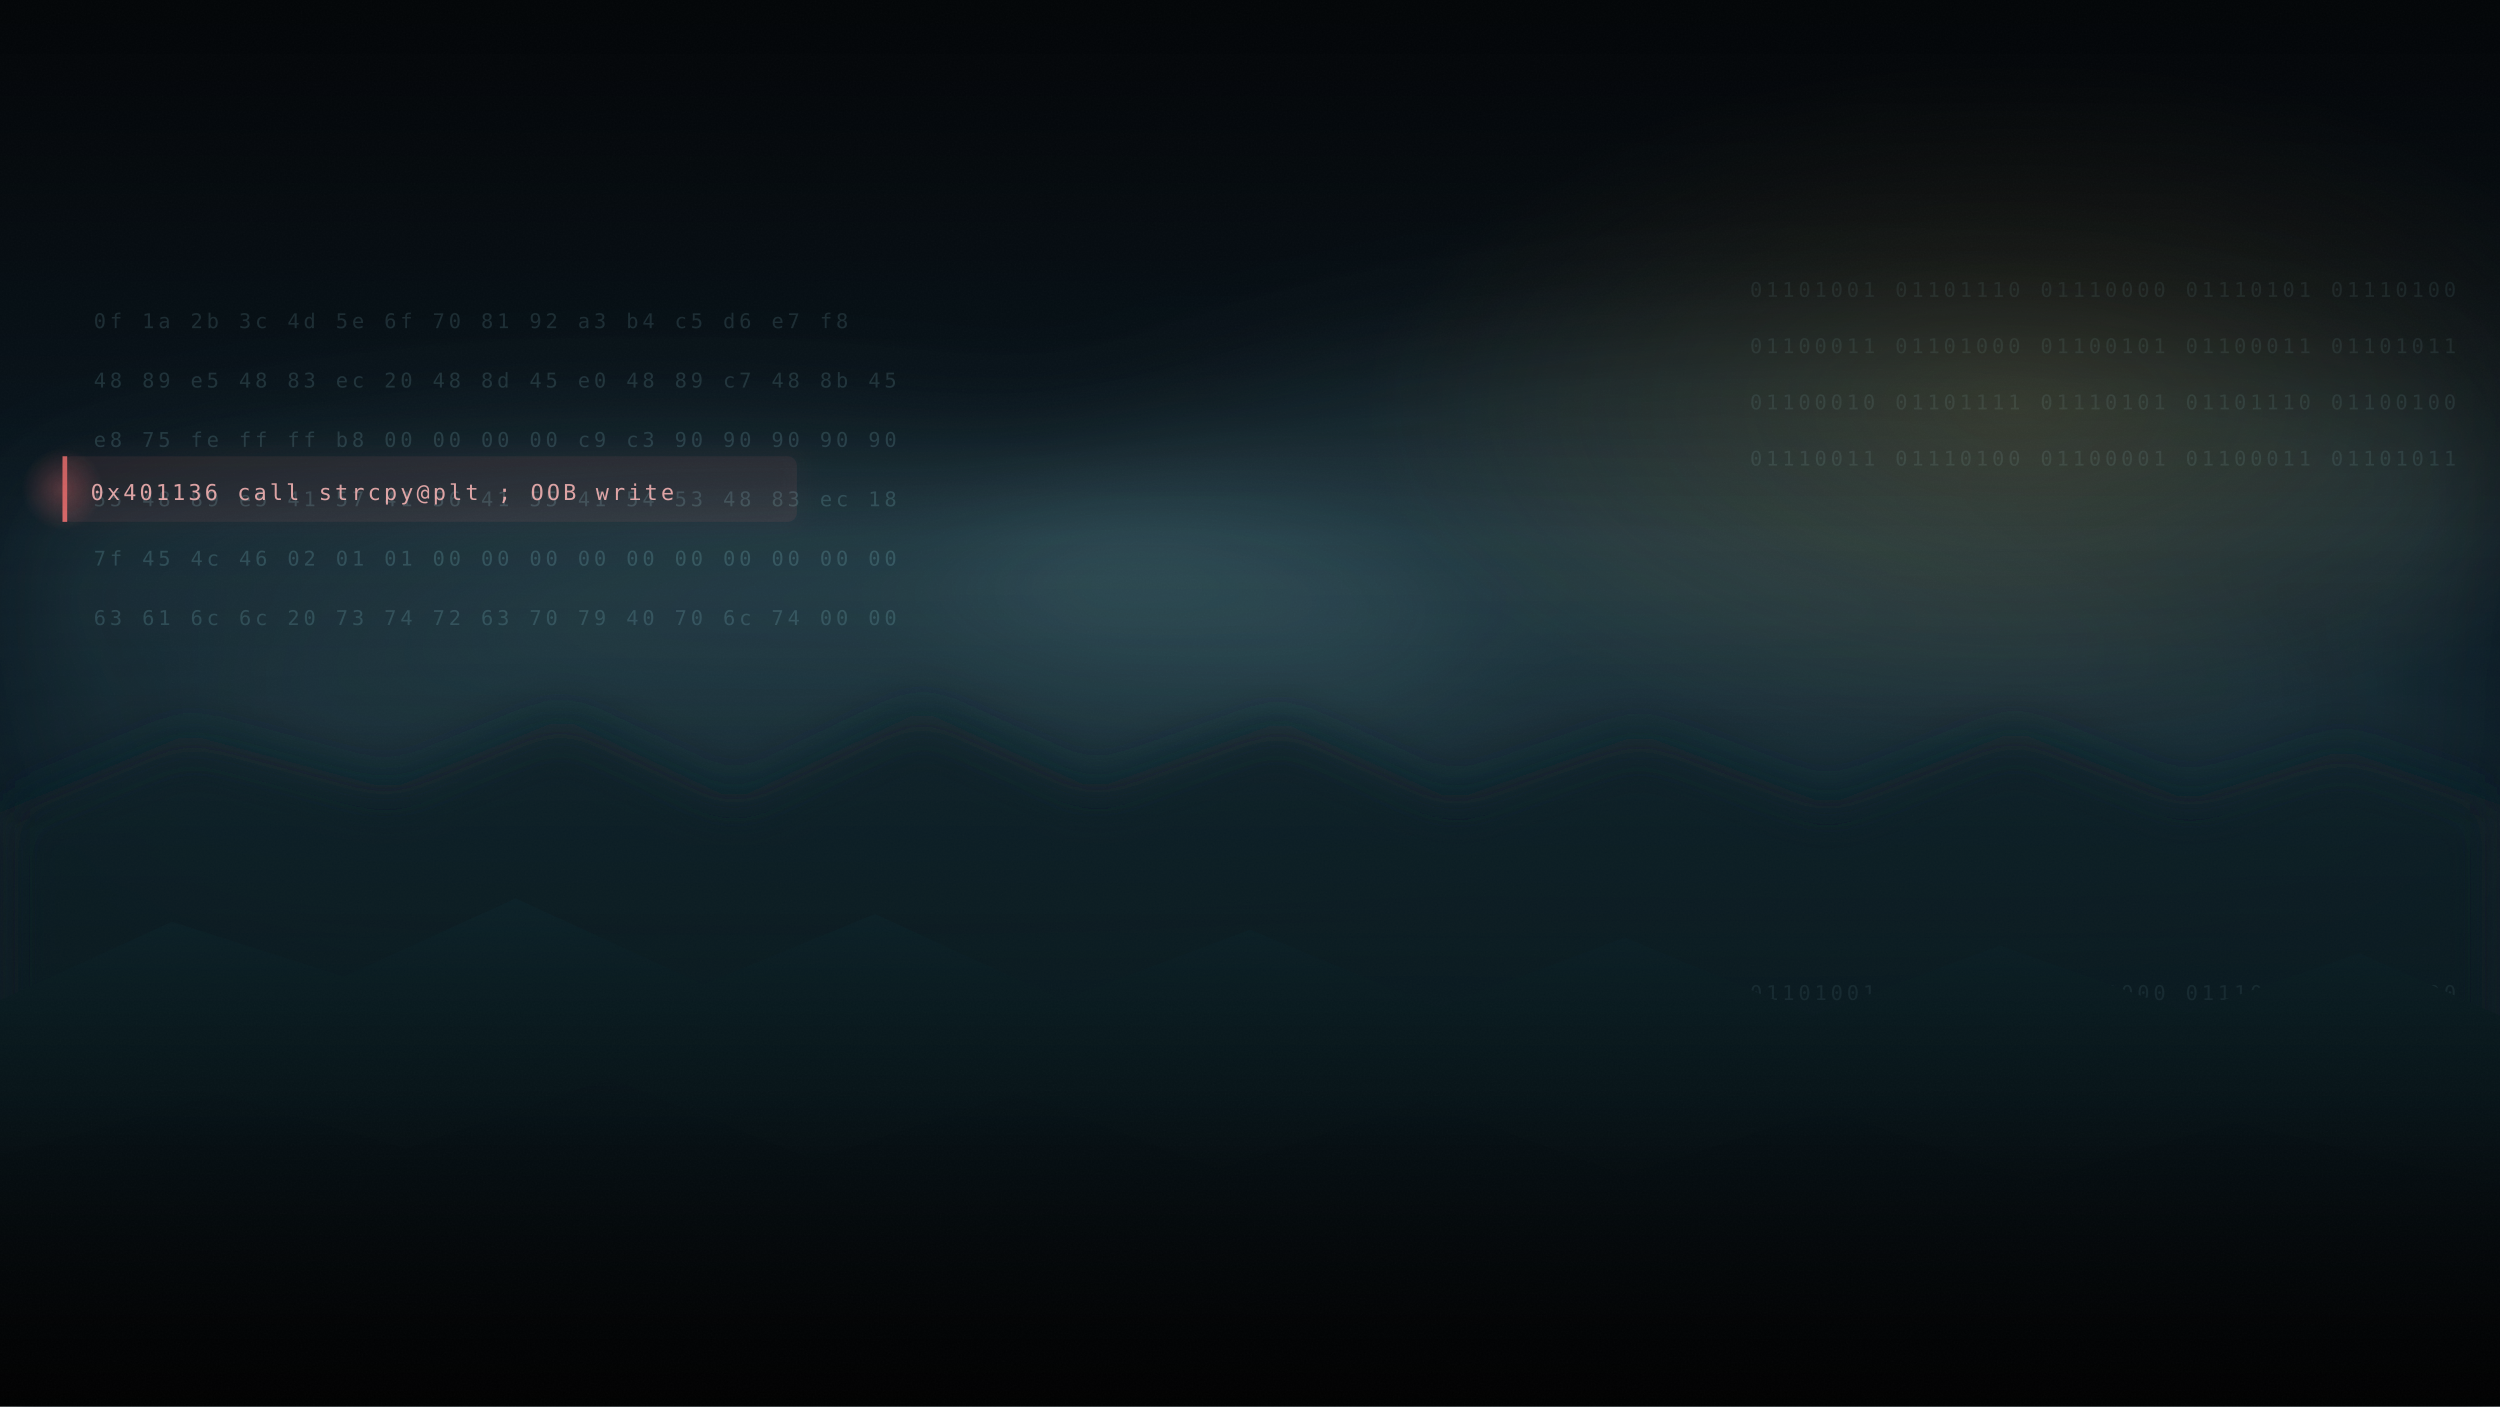
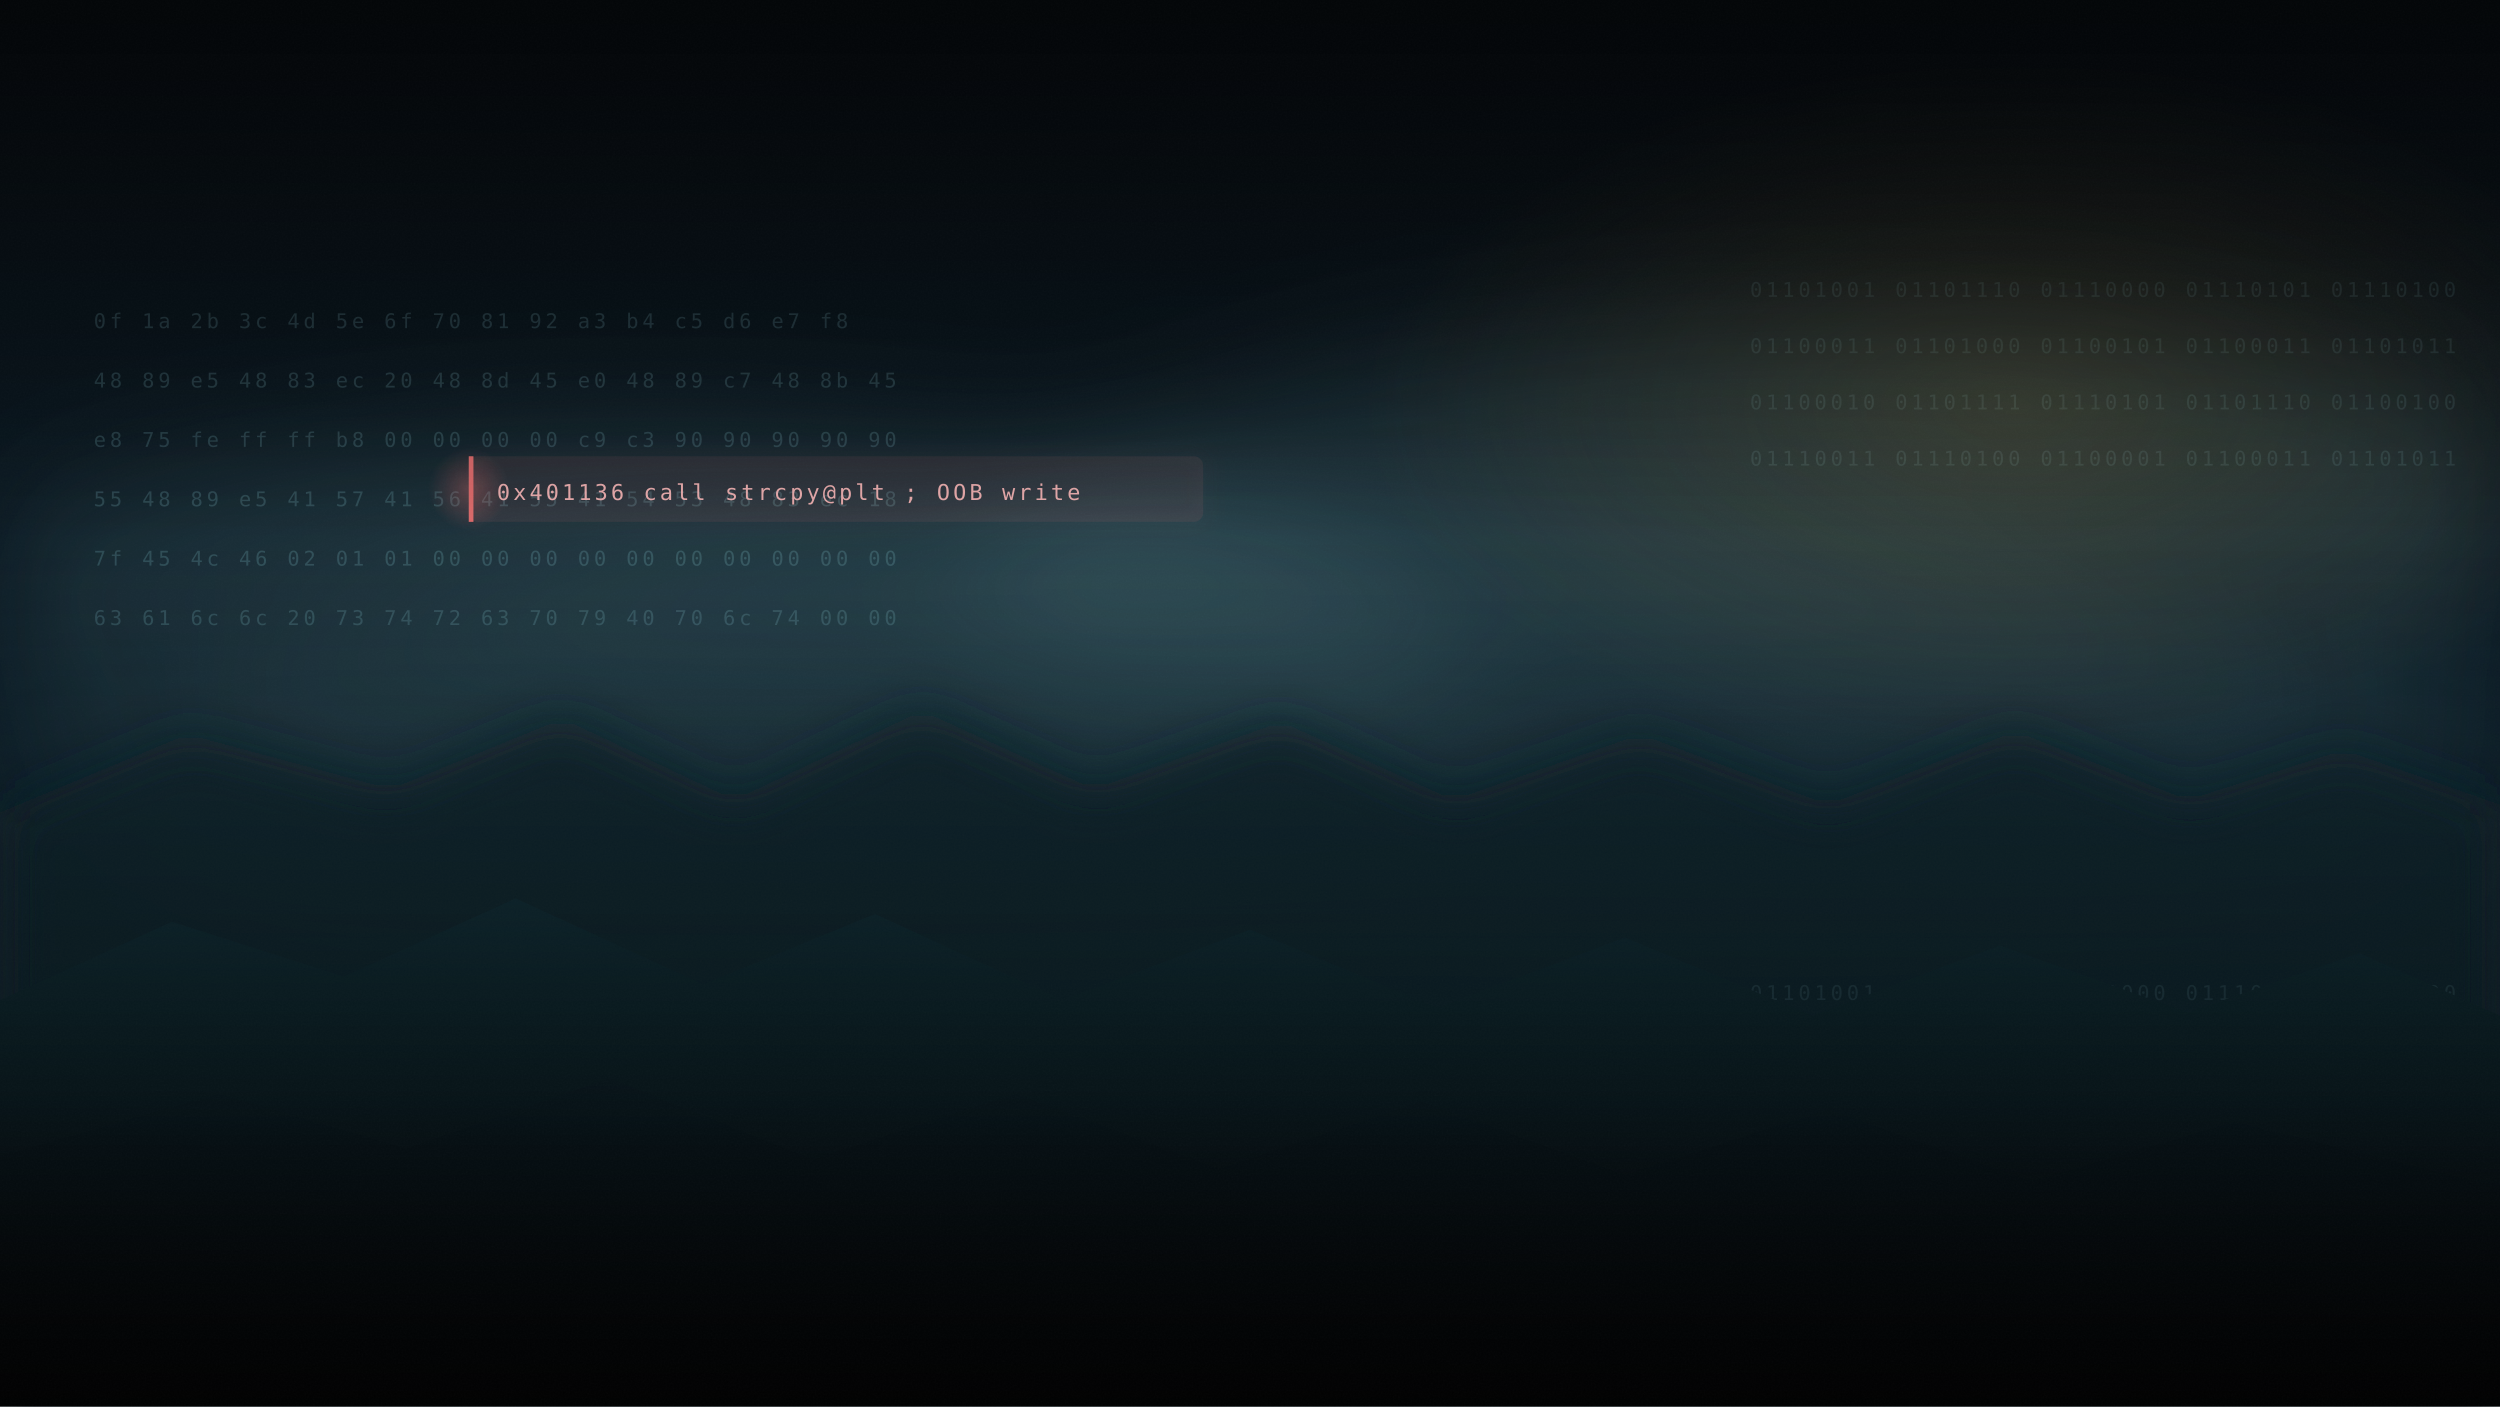
<svg xmlns="http://www.w3.org/2000/svg" viewBox="0 0 1600 900" width="1600" height="900" role="img" aria-label="Misty digital ridgeline with hexadecimal data streams and a highlighted vulnerable instruction">
  <defs>
    <linearGradient id="sky" x1="0" y1="0" x2="0" y2="1">
      <stop offset="0" stop-color="#050a0f" />
      <stop offset="0.45" stop-color="#0a1a24" />
      <stop offset="0.72" stop-color="#0d2733" />
      <stop offset="1" stop-color="#050b10" />
    </linearGradient>
    <linearGradient id="mist" x1="0" y1="0" x2="0" y2="1">
      <stop offset="0" stop-color="#8fd4dd" stop-opacity="0.20" />
      <stop offset="1" stop-color="#8fd4dd" stop-opacity="0" />
    </linearGradient>
    <linearGradient id="ridgeA" x1="0" y1="0" x2="0" y2="1">
      <stop offset="0" stop-color="#0e2a33" />
      <stop offset="1" stop-color="#05090d" />
    </linearGradient>
    <linearGradient id="ridgeB" x1="0" y1="0" x2="0" y2="1">
      <stop offset="0" stop-color="#0a1d25" />
      <stop offset="1" stop-color="#04070a" />
    </linearGradient>
    <radialGradient id="glow" cx="0.5" cy="0.5" r="0.5">
      <stop offset="0" stop-color="#ef6f6f" stop-opacity="0.34" />
      <stop offset="1" stop-color="#ef6f6f" stop-opacity="0" />
    </radialGradient>
    <radialGradient id="warm" cx="0.5" cy="0.5" r="0.5">
      <stop offset="0" stop-color="#f0b03f" stop-opacity="0.16" />
      <stop offset="1" stop-color="#f0b03f" stop-opacity="0" />
    </radialGradient>
    <filter id="soft" x="-30%" y="-30%" width="160%" height="160%">
      <feGaussianBlur stdDeviation="42" />
    </filter>
    <filter id="soft2" x="-30%" y="-30%" width="160%" height="160%">
      <feGaussianBlur stdDeviation="16" />
    </filter>
    <filter id="redglow" x="-60%" y="-60%" width="220%" height="220%">
      <feGaussianBlur stdDeviation="6" />
    </filter>
    <filter id="grain">
      <feTurbulence type="fractalNoise" baseFrequency="0.9" numOctaves="2" stitchTiles="stitch" />
      <feColorMatrix type="saturate" values="0" />
      <feComponentTransfer>
        <feFuncA type="linear" slope="0.05" />
      </feComponentTransfer>
    </filter>
    <linearGradient id="vignette" x1="0" y1="0" x2="0" y2="1">
      <stop offset="0" stop-color="#000000" stop-opacity="0.55" />
      <stop offset="0.38" stop-color="#000000" stop-opacity="0" />
      <stop offset="0.78" stop-color="#000000" stop-opacity="0.35" />
      <stop offset="1" stop-color="#000000" stop-opacity="0.88" />
    </linearGradient>
  </defs>
  <rect width="1600" height="900" fill="url(#sky)" />
  <g filter="url(#soft)" opacity="0.85">
    <ellipse cx="420" cy="430" rx="520" ry="150" fill="url(#mist)" />
    <ellipse cx="1180" cy="380" rx="560" ry="170" fill="url(#mist)" />
    <ellipse cx="820" cy="520" rx="760" ry="190" fill="url(#mist)" opacity="0.75" />
  </g>
  <path d="M0 520 L120 470 L250 505 L360 460 L470 512 L590 455 L700 505 L820 462 L930 512 L1050 470 L1170 515 L1290 468 L1400 512 L1500 480 L1600 515 L1600 900 L0 900 Z" fill="#0a2029" opacity="0.85" filter="url(#soft2)" />
  <g font-family="'Cascadia Mono', Consolas, monospace" font-size="13" letter-spacing="2.5" fill="#8fd4dd" opacity="0.20">
    <text x="60" y="210">0f 1a 2b 3c 4d 5e 6f 70 81 92 a3 b4 c5 d6 e7 f8</text>
    <text x="60" y="248">48 89 e5 48 83 ec 20 48 8d 45 e0 48 89 c7 48 8b 45</text>
    <text x="60" y="286">e8 75 fe ff ff b8 00 00 00 00 c9 c3 90 90 90 90 90</text>
    <text x="60" y="324">55 48 89 e5 41 57 41 56 41 55 41 54 53 48 83 ec 18</text>
    <text x="60" y="362">7f 45 4c 46 02 01 01 00 00 00 00 00 00 00 00 00 00</text>
    <text x="60" y="400">63 61 6c 6c 20 73 74 72 63 70 79 40 70 6c 74 00 00</text>
    <text x="60" y="664">0f 1a 2b 3c 4d 5e 6f 70 81 92 a3 b4 c5 d6 e7 f8</text>
    <text x="60" y="702">48 89 e5 48 83 ec 20 48 8d 45 e0 48 89 c7 48 8b 45</text>
    <text x="60" y="740">e8 75 fe ff ff b8 00 00 00 00 c9 c3 90 90 90 90 90</text>
    <text x="60" y="778">55 48 89 e5 41 57 41 56 41 55 41 54 53 48 83 ec 18</text>
  </g>
  <g font-family="'Cascadia Mono', Consolas, monospace" font-size="13" letter-spacing="2.5" fill="#8fd4dd" opacity="0.13">
    <text x="1120" y="190">01101001 01101110 01110000 01110101 01110100</text>
    <text x="1120" y="226">01100011 01101000 01100101 01100011 01101011</text>
    <text x="1120" y="262">01100010 01101111 01110101 01101110 01100100</text>
    <text x="1120" y="298">01110011 01110100 01100001 01100011 01101011</text>
    <text x="1120" y="640">01101001 01101110 01110000 01110101 01110100</text>
    <text x="1120" y="676">01100011 01101000 01100101 01100011 01101011</text>
    <text x="1120" y="712">01100010 01101111 01110101 01101110 01100100</text>
    <text x="1120" y="748">01110011 01110100 01100001 01100011 01101011</text>
  </g>
  <g opacity="0.9">
-     <rect x="40" y="292" width="470" height="42" rx="6" fill="#ef6f6f" opacity="0.10" />
-     <rect x="40" y="292" width="3" height="42" fill="#ef6f6f" />
-     <circle cx="40" cy="313" r="26" fill="url(#glow)" />
-     <text x="58" y="320" font-family="'Cascadia Mono', Consolas, monospace" font-size="14" letter-spacing="2" fill="#ffb9b9">0x401136  call strcpy@plt  ; OOB write</text>
+     <rect x="300" y="292" width="470" height="42" rx="6" fill="#ef6f6f" opacity="0.10" />
+     <rect x="300" y="292" width="3" height="42" fill="#ef6f6f" />
+     <circle cx="300" cy="313" r="26" fill="url(#glow)" />
+     <text x="318" y="320" font-family="'Cascadia Mono', Consolas, monospace" font-size="14" letter-spacing="2" fill="#ffb9b9">0x401136  call strcpy@plt  ; OOB write</text>
  </g>
  <g filter="url(#redglow)" opacity="0.55">
-     <rect x="40" y="292" width="470" height="42" rx="6" fill="none" stroke="#ef6f6f" stroke-opacity="0.55" />
+     <rect x="300" y="292" width="470" height="42" rx="6" fill="none" stroke="#ef6f6f" stroke-opacity="0.55" />
  </g>
  <path d="M0 640 L110 590 L220 625 L330 575 L450 630 L560 585 L680 640 L800 595 L920 645 L1040 600 L1160 650 L1280 605 L1400 648 L1510 610 L1600 650 L1600 900 L0 900 Z" fill="url(#ridgeA)" />
  <path d="M0 740 L140 700 L260 735 L390 690 L520 742 L650 700 L780 748 L910 705 L1040 752 L1170 710 L1300 756 L1430 718 L1600 760 L1600 900 L0 900 Z" fill="url(#ridgeB)" />
  <ellipse cx="1290" cy="260" rx="420" ry="220" fill="url(#warm)" />
  <rect width="1600" height="900" fill="url(#vignette)" />
  <rect width="1600" height="900" filter="url(#grain)" opacity="0.5" />
</svg>
